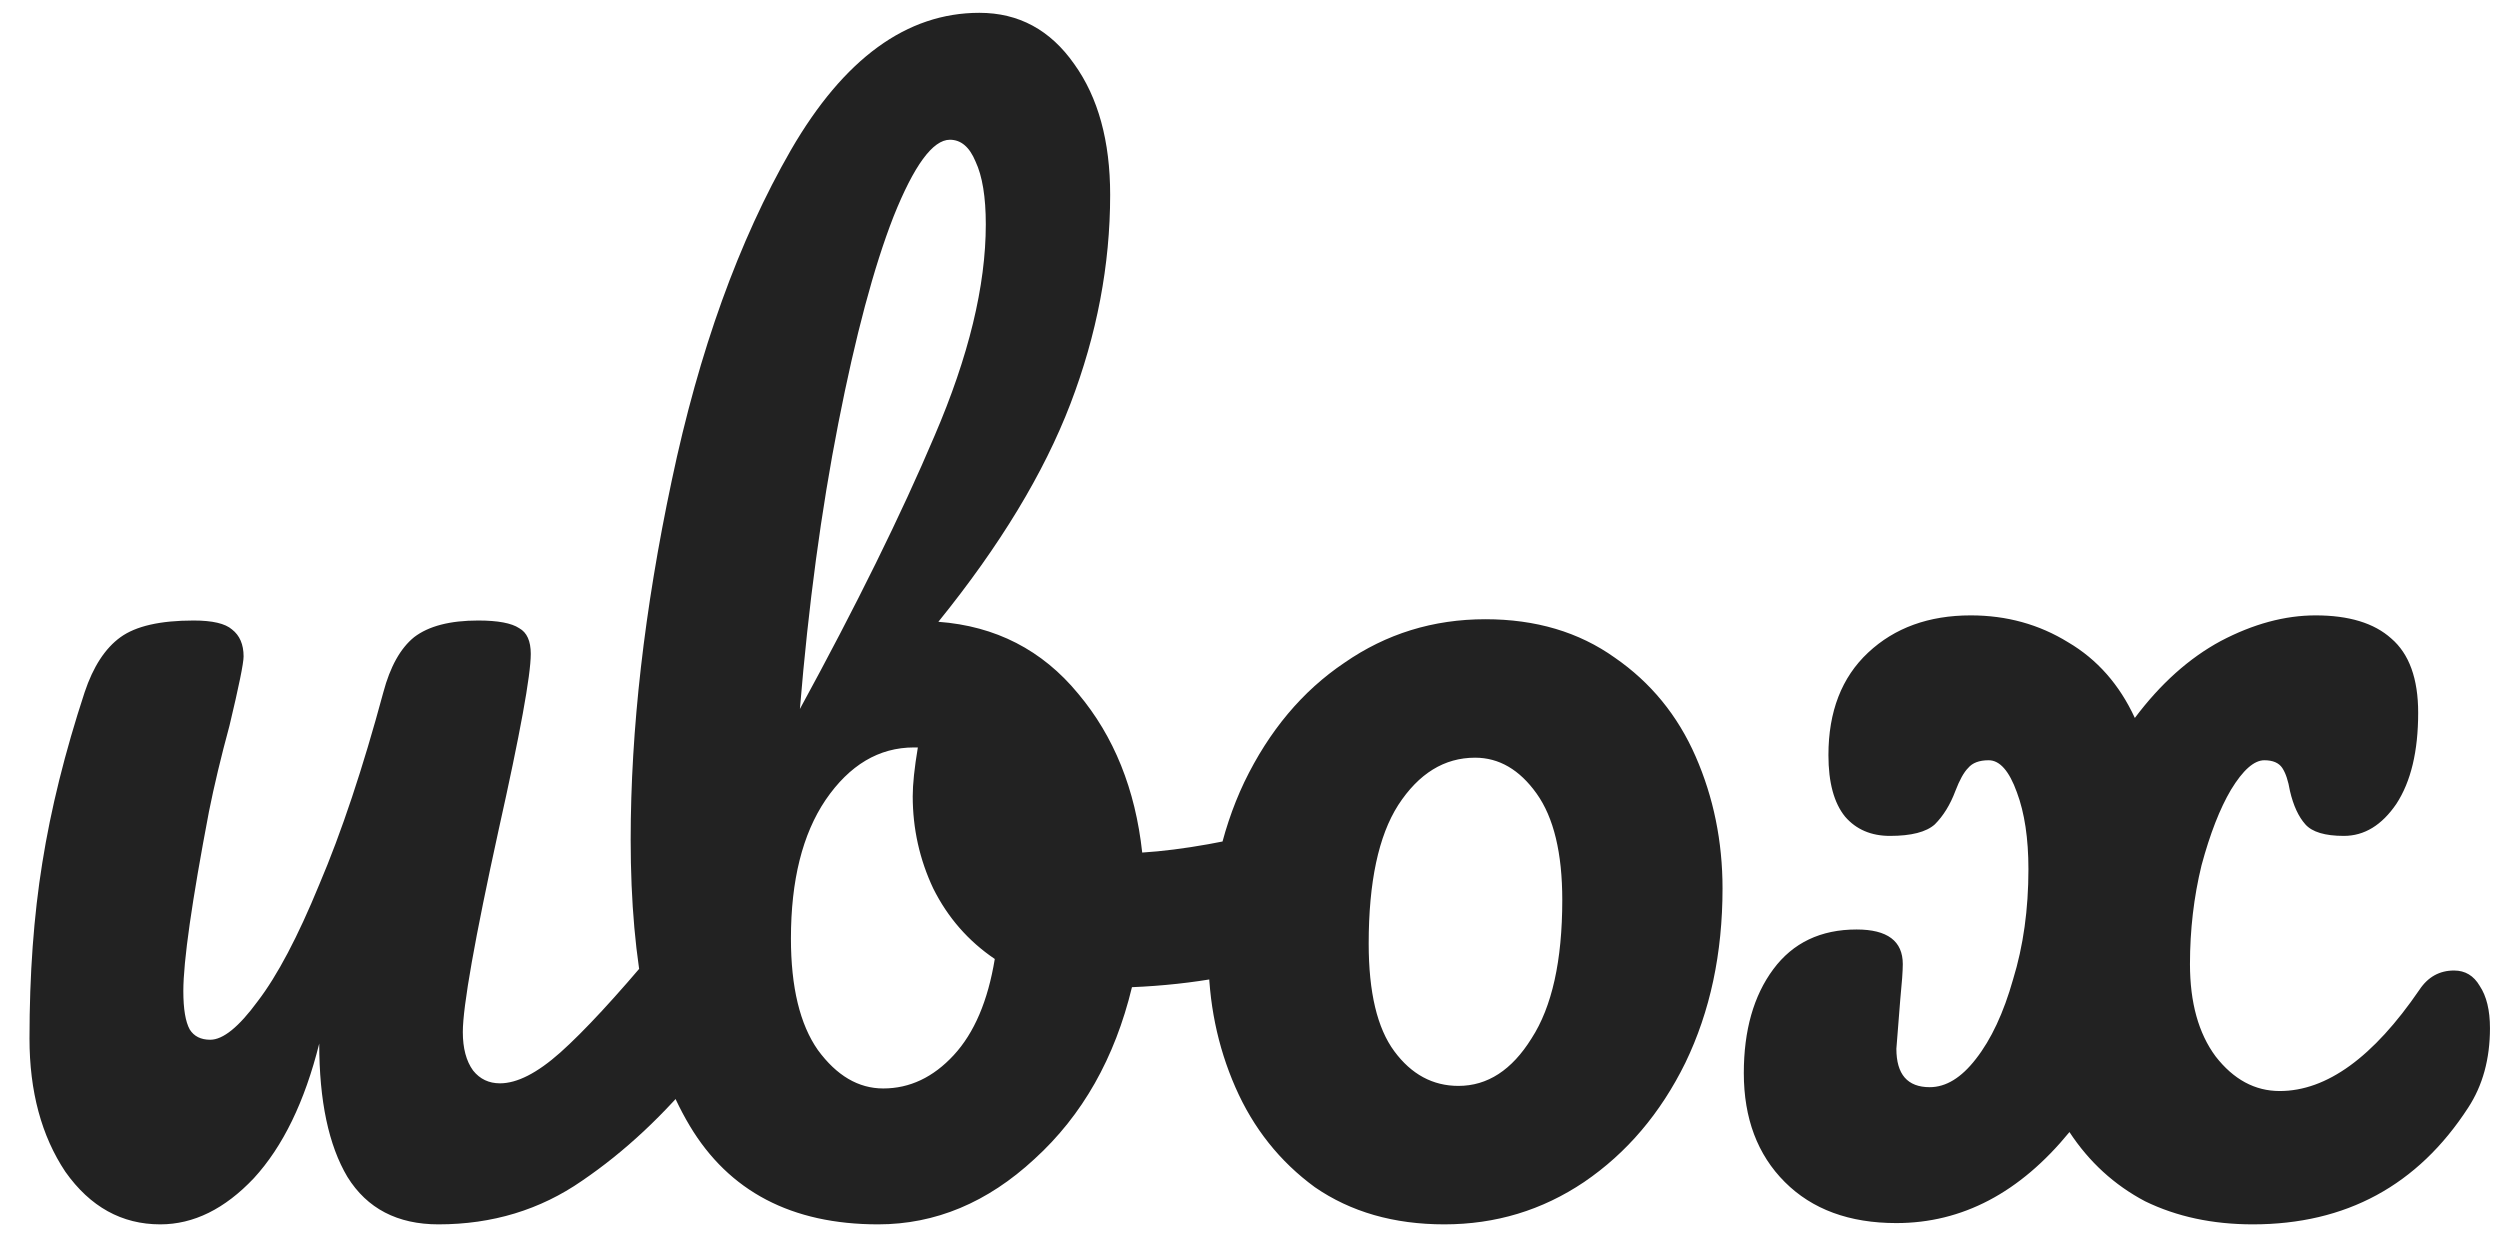
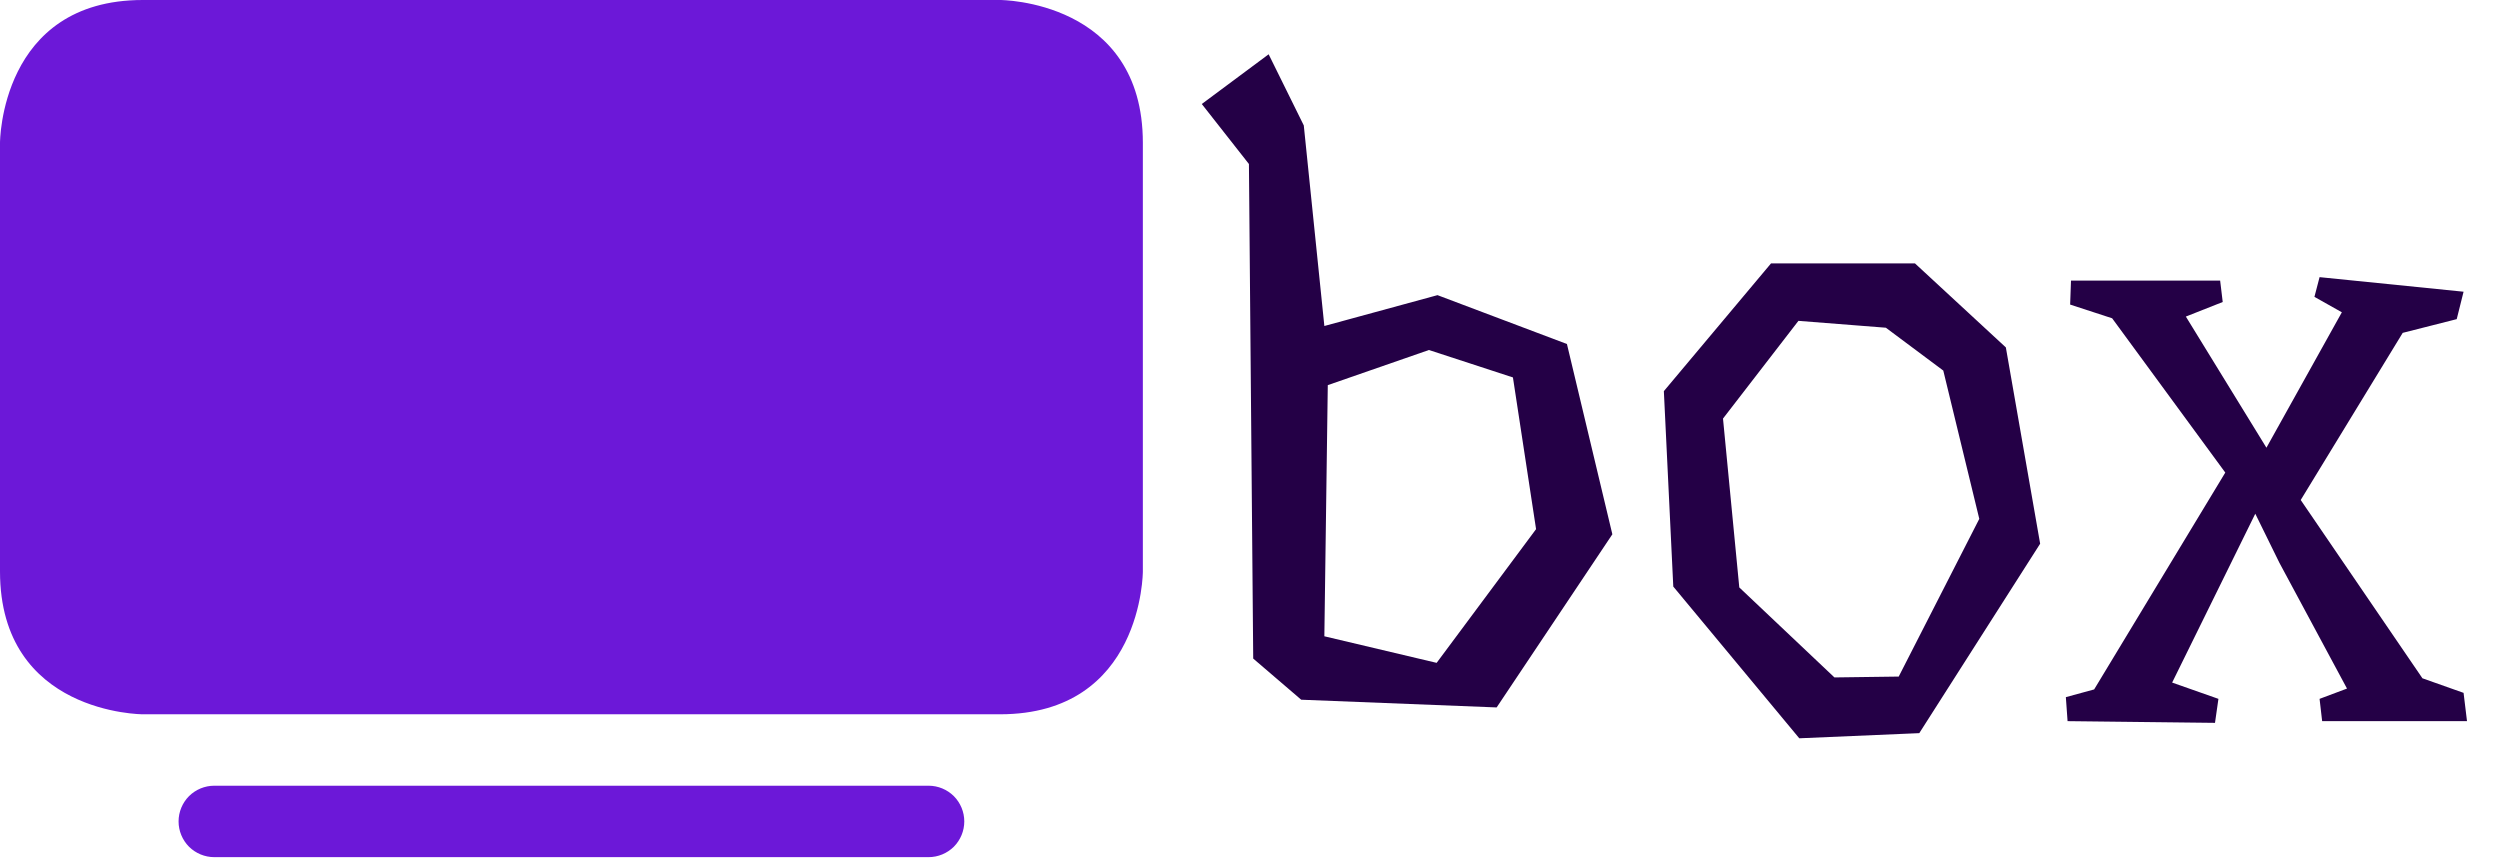
- <svg xmlns="http://www.w3.org/2000/svg" width="78" height="39" viewBox="0 0 78 39" fill="none">
-   <path d="M5 38.2C3.8 38.2 2.813 37.653 2.04 36.56C1.293 35.44 0.92 34.053 0.92 32.4C0.92 30.4 1.053 28.573 1.32 26.92C1.587 25.24 2.027 23.467 2.64 21.6C2.907 20.8 3.28 20.227 3.76 19.88C4.24 19.533 5 19.36 6.04 19.36C6.627 19.36 7.027 19.453 7.24 19.64C7.48 19.827 7.6 20.107 7.6 20.48C7.6 20.693 7.453 21.413 7.16 22.64C6.893 23.627 6.68 24.52 6.52 25.32C5.987 28.12 5.72 29.987 5.72 30.92C5.72 31.48 5.787 31.88 5.92 32.12C6.053 32.333 6.267 32.44 6.56 32.44C6.96 32.44 7.453 32.04 8.04 31.24C8.653 30.44 9.293 29.227 9.96 27.6C10.653 25.973 11.32 23.973 11.96 21.6C12.173 20.8 12.493 20.227 12.92 19.88C13.373 19.533 14.04 19.36 14.92 19.36C15.533 19.36 15.96 19.44 16.2 19.6C16.44 19.733 16.56 20 16.56 20.4C16.56 21.067 16.227 22.893 15.56 25.88C14.813 29.293 14.44 31.4 14.44 32.2C14.44 32.707 14.547 33.107 14.76 33.4C14.973 33.667 15.253 33.8 15.6 33.8C16.133 33.8 16.76 33.48 17.48 32.84C18.227 32.173 19.213 31.107 20.44 29.64C20.76 29.267 21.12 29.08 21.52 29.08C21.867 29.08 22.133 29.24 22.32 29.56C22.533 29.88 22.64 30.32 22.64 30.88C22.64 31.947 22.387 32.773 21.88 33.36C20.733 34.773 19.493 35.933 18.16 36.84C16.853 37.747 15.36 38.2 13.68 38.2C12.4 38.2 11.453 37.707 10.84 36.72C10.253 35.733 9.96 34.347 9.96 32.56C9.507 34.373 8.827 35.773 7.92 36.76C7.013 37.72 6.04 38.2 5 38.2ZM40.677 25.72C41.023 25.72 41.29 25.893 41.477 26.24C41.663 26.587 41.757 27.027 41.757 27.56C41.757 28.227 41.663 28.747 41.477 29.12C41.29 29.467 40.997 29.707 40.597 29.84C38.997 30.4 37.237 30.72 35.317 30.8C34.783 33.013 33.77 34.8 32.277 36.16C30.81 37.52 29.183 38.2 27.397 38.2C24.703 38.2 22.743 37.173 21.517 35.12C20.29 33.067 19.677 30.093 19.677 26.2C19.677 22.76 20.103 19.027 20.957 15C21.81 10.947 23.05 7.507 24.677 4.68C26.33 1.827 28.29 0.4 30.557 0.4C31.783 0.4 32.77 0.933 33.517 2C34.263 3.04 34.637 4.4 34.637 6.08C34.637 8.267 34.223 10.44 33.397 12.6C32.57 14.76 31.197 17.027 29.277 19.4C31.063 19.533 32.517 20.28 33.637 21.64C34.757 22.973 35.423 24.627 35.637 26.6C36.89 26.52 38.383 26.253 40.117 25.8C40.277 25.747 40.463 25.72 40.677 25.72ZM29.637 4.36C29.103 4.36 28.517 5.16 27.877 6.76C27.263 8.333 26.69 10.48 26.157 13.2C25.623 15.92 25.223 18.893 24.957 22.12C26.717 18.893 28.117 16.053 29.157 13.6C30.223 11.12 30.757 8.92 30.757 7C30.757 6.147 30.65 5.493 30.437 5.04C30.25 4.587 29.983 4.36 29.637 4.36ZM27.557 33.96C28.383 33.96 29.117 33.613 29.757 32.92C30.397 32.227 30.823 31.227 31.037 29.92C30.21 29.36 29.57 28.627 29.117 27.72C28.69 26.813 28.477 25.853 28.477 24.84C28.477 24.467 28.53 23.96 28.637 23.32H28.517C27.423 23.32 26.503 23.867 25.757 24.96C25.037 26.027 24.677 27.467 24.677 29.28C24.677 30.8 24.957 31.96 25.517 32.76C26.103 33.56 26.783 33.96 27.557 33.96ZM45.063 38.2C43.489 38.2 42.143 37.813 41.023 37.04C39.929 36.24 39.103 35.2 38.543 33.92C37.983 32.64 37.703 31.267 37.703 29.8C37.703 27.773 38.076 25.973 38.823 24.4C39.596 22.8 40.636 21.56 41.943 20.68C43.249 19.773 44.716 19.32 46.343 19.32C47.916 19.32 49.263 19.72 50.383 20.52C51.503 21.293 52.343 22.32 52.903 23.6C53.463 24.88 53.743 26.253 53.743 27.72C53.743 29.747 53.356 31.56 52.583 33.16C51.809 34.733 50.756 35.973 49.423 36.88C48.116 37.76 46.663 38.2 45.063 38.2ZM45.503 33.88C46.41 33.88 47.169 33.387 47.783 32.4C48.423 31.413 48.743 29.973 48.743 28.08C48.743 26.613 48.476 25.507 47.943 24.76C47.41 24.013 46.77 23.64 46.023 23.64C45.063 23.64 44.263 24.133 43.623 25.12C43.01 26.08 42.703 27.52 42.703 29.44C42.703 30.96 42.969 32.08 43.503 32.8C44.036 33.52 44.703 33.88 45.503 33.88ZM76.567 30.28C76.913 30.28 77.18 30.44 77.367 30.76C77.58 31.08 77.687 31.52 77.687 32.08C77.687 33.04 77.46 33.867 77.007 34.56C75.433 36.987 73.193 38.2 70.287 38.2C69.033 38.2 67.913 37.96 66.927 37.48C65.967 36.973 65.18 36.253 64.567 35.32C63.02 37.213 61.22 38.16 59.167 38.16C57.7 38.16 56.54 37.733 55.687 36.88C54.833 36.027 54.407 34.893 54.407 33.48C54.407 32.147 54.713 31.067 55.327 30.24C55.94 29.413 56.807 29 57.927 29C58.887 29 59.367 29.36 59.367 30.08C59.367 30.293 59.34 30.667 59.287 31.2L59.167 32.72C59.167 33.52 59.513 33.92 60.207 33.92C60.713 33.92 61.193 33.627 61.647 33.04C62.127 32.427 62.513 31.6 62.807 30.56C63.127 29.52 63.287 28.373 63.287 27.12C63.287 26.16 63.167 25.36 62.927 24.72C62.687 24.053 62.393 23.72 62.047 23.72C61.753 23.72 61.54 23.8 61.407 23.96C61.273 24.093 61.14 24.333 61.007 24.68C60.847 25.107 60.633 25.453 60.367 25.72C60.1 25.96 59.633 26.08 58.967 26.08C58.38 26.08 57.913 25.88 57.567 25.48C57.22 25.053 57.047 24.413 57.047 23.56C57.047 22.2 57.46 21.133 58.287 20.36C59.113 19.587 60.18 19.2 61.487 19.2C62.607 19.2 63.62 19.48 64.527 20.04C65.433 20.573 66.127 21.36 66.607 22.4C67.407 21.333 68.3 20.533 69.287 20C70.3 19.467 71.287 19.2 72.247 19.2C73.287 19.2 74.073 19.44 74.607 19.92C75.167 20.4 75.447 21.173 75.447 22.24C75.447 23.44 75.22 24.387 74.767 25.08C74.313 25.747 73.767 26.08 73.127 26.08C72.54 26.08 72.14 25.96 71.927 25.72C71.713 25.48 71.553 25.133 71.447 24.68C71.393 24.36 71.313 24.12 71.207 23.96C71.1 23.8 70.913 23.72 70.647 23.72C70.327 23.72 69.98 24.027 69.607 24.64C69.26 25.227 68.953 26.013 68.687 27C68.447 27.987 68.327 29.013 68.327 30.08C68.327 31.28 68.593 32.24 69.127 32.96C69.687 33.68 70.353 34.04 71.127 34.04C72.593 34.04 74.047 32.987 75.487 30.88C75.753 30.48 76.113 30.28 76.567 30.28Z" fill="#222222" />
+ <svg xmlns="http://www.w3.org/2000/svg" width="35" height="12" viewBox="0 0 35 12" fill="none">
+   <path d="M2.5 11.5C2.5 11.367 2.553 11.24 2.646 11.146C2.74 11.053 2.867 11 3 11H13C13.133 11 13.26 11.053 13.354 11.146C13.447 11.24 13.5 11.367 13.5 11.5C13.5 11.633 13.447 11.76 13.354 11.854C13.26 11.947 13.133 12 13 12H3C2.867 12 2.74 11.947 2.646 11.854C2.553 11.76 2.5 11.633 2.5 11.5ZM2 0H14C14 0 16 0 16 2V8C16 8 16 10 14 10H2C2 10 0 10 0 8V2C0 2 0 0 2 0Z" fill="#6C18D8" />
+   <path d="M18.589 5.392L18.541 8.908L20.113 9.28L21.505 7.408L21.181 5.284L20.005 4.9L18.589 5.392ZM17.761 0.76L18.253 1.756L18.541 4.564L20.125 4.132L21.937 4.816L22.573 7.48L20.953 9.904L18.217 9.796L17.545 9.22L17.485 2.296L16.825 1.456L17.761 0.76ZM25.178 4.492L24.122 5.86L24.35 8.224L25.682 9.484L26.582 9.472L27.71 7.264L27.206 5.188L26.402 4.588L25.178 4.492ZM26.81 3.688L28.082 4.864L28.562 7.612L26.87 10.264L25.19 10.336L23.426 8.212L23.294 5.476L24.794 3.688H26.81ZM34.538 10.096H32.51L32.474 9.784L32.858 9.64L31.91 7.876L31.574 7.192L30.41 9.556L31.058 9.784L31.01 10.12L28.946 10.096L28.922 9.76L29.318 9.652L31.154 6.616L29.57 4.456L28.982 4.264L28.994 3.928H31.082L31.118 4.228L30.602 4.432L31.73 6.268L32.786 4.372L32.402 4.156L32.474 3.88L34.49 4.084L34.394 4.468L33.638 4.66L32.21 7L33.914 9.496L34.49 9.7L34.538 10.096Z" fill="#240046" />
</svg>
